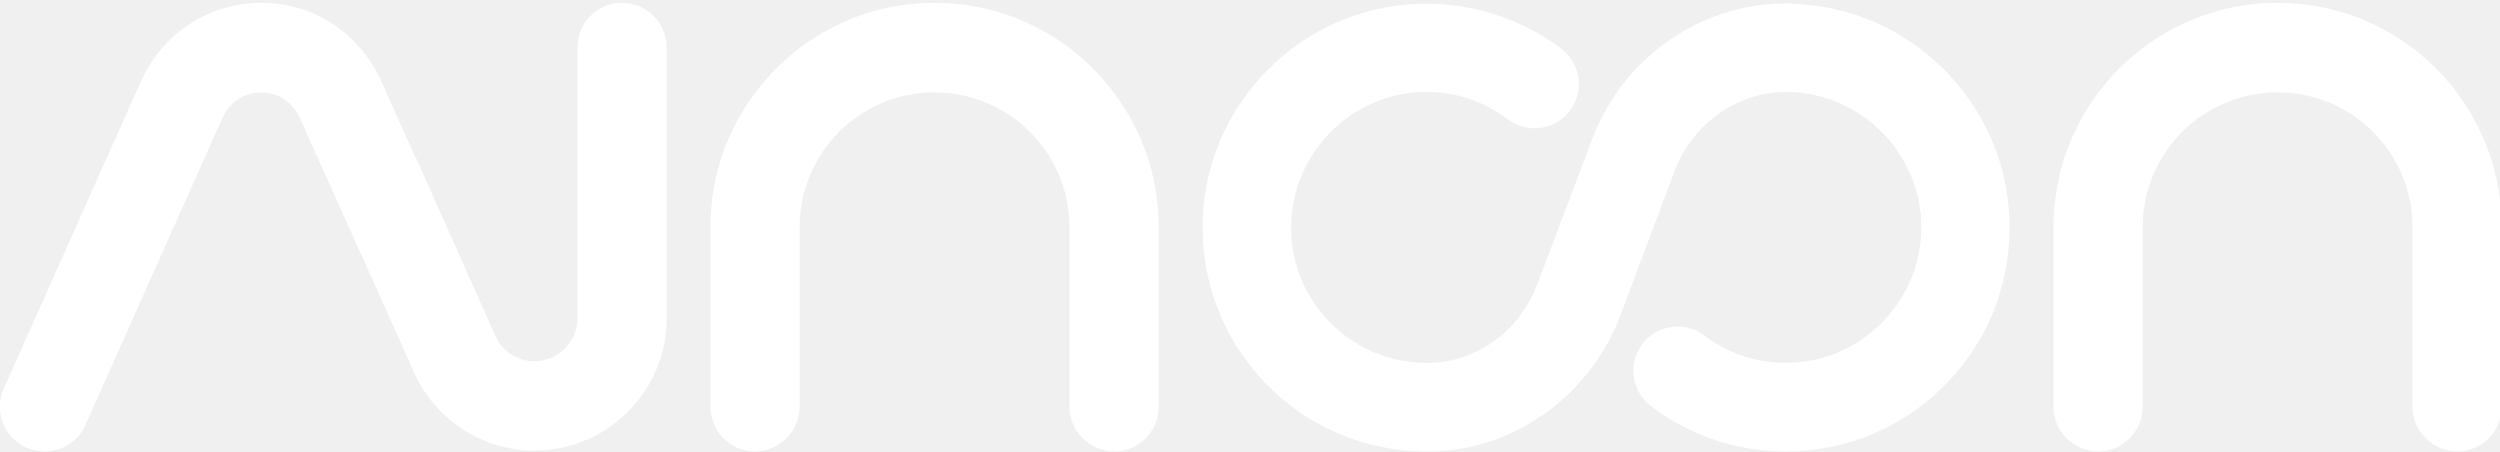
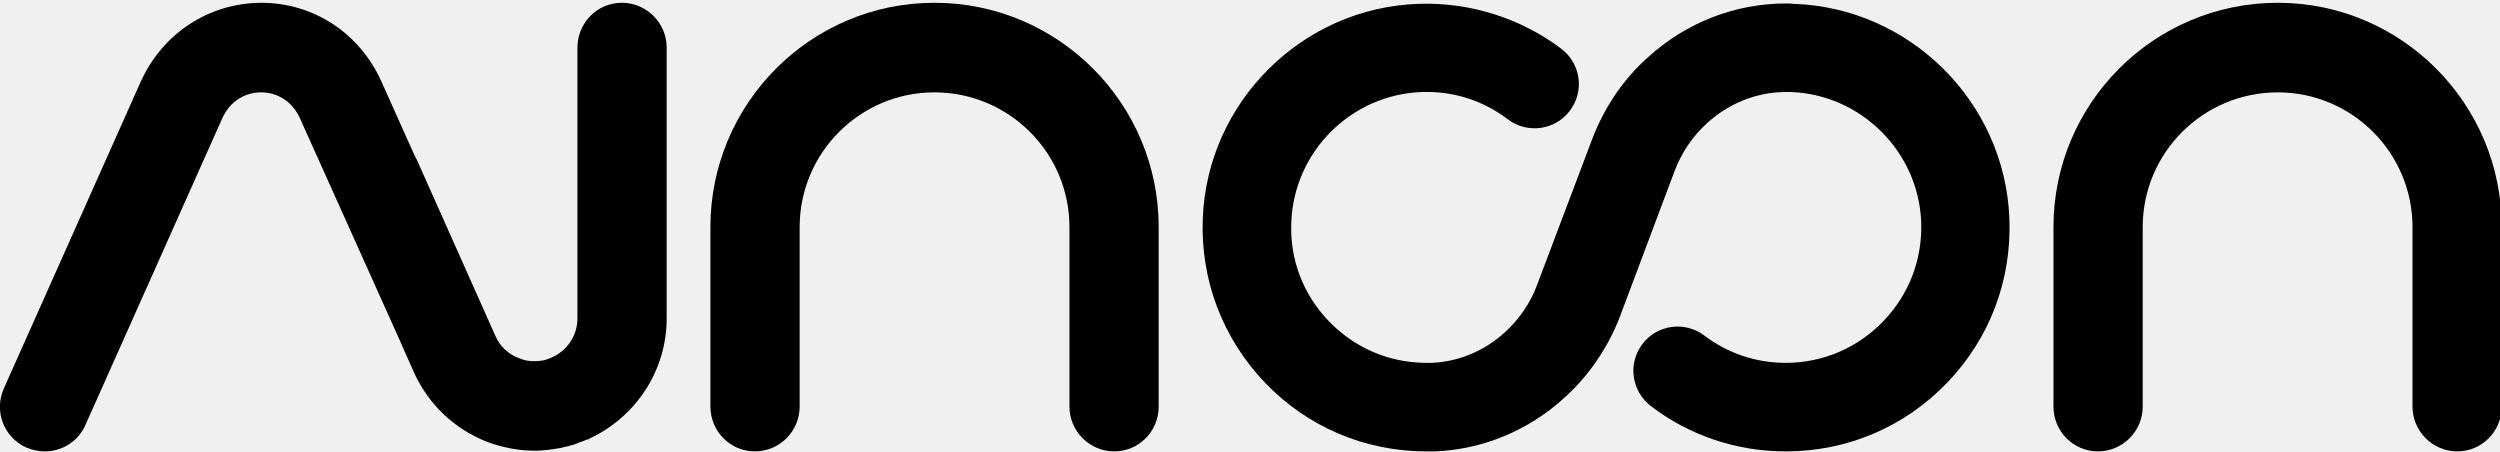
<svg xmlns="http://www.w3.org/2000/svg" version="1.2" viewBox="0 0 720 130" width="720" height="130">
  <style>
- 		.s0 { fill: white }
+ 		.s0 { fill: black }
	</style>
  <g id="레이어 1">
    <g id="&lt;Group&gt;">
      <g id="&lt;Group&gt;">
        <path id="&lt;Path&gt;" class="s0" d="m514.3 130c-14.1 0-27.6-4.5-38.8-13-5.6-4.3-6.8-12.2-2.5-17.9 4.2-5.6 12.2-6.7 17.8-2.5 6.8 5.2 15 7.9 23.5 7.9 10.7 0 20.7-4.3 28.1-12 7.4-7.7 11.3-17.8 10.9-28.6-0.8-20.3-17.4-36.7-37.6-37.4q-0.7 0-1.4 0c-8.3 0-16.3 3.2-22.6 8.9-4.1 3.7-7.4 8.5-9.4 13.8l-15.7 41.8c-3.4 9-9 17.2-16.1 23.6-10.3 9.4-23.6 14.9-37.3 15.4q-1.2 0-2.4 0c-17.7 0-34.2-7-46.5-19.8-12.2-12.8-18.6-29.6-17.9-47.3 1.3-33.5 28.6-60.7 62.2-61.8 14.7-0.5 29.3 4.1 41 12.9 5.7 4.3 6.8 12.3 2.5 17.9-4.2 5.6-12.2 6.7-17.8 2.5-7.2-5.5-15.8-8.2-24.8-7.9-20.3 0.7-36.8 17.1-37.6 37.4-0.5 10.8 3.4 20.9 10.8 28.6 7.4 7.7 17.4 12 28.1 12q0.7 0 1.5 0c7.7-0.3 15.2-3.4 21.1-8.8 4.1-3.7 7.4-8.5 9.3-13.7l15.8-41.8c3.4-9 8.9-17.3 16.1-23.7 11-10 25.1-15.5 39.7-15.5 0.8 0 1.5 0 2.2 0.1 33.6 1.1 60.9 28.3 62.2 61.8 0.7 17.7-5.6 34.5-17.9 47.3-12.3 12.8-28.8 19.8-46.5 19.8z" />
      </g>
      <g id="&lt;Group&gt;">
        <path id="&lt;Path&gt;" class="s0" d="m179.1 0.8c-7.1 0-12.8 5.8-12.8 12.9v78c0 5.1-3.1 9.4-7.5 11.3-0.3 0.2-0.5 0.2-0.8 0.3-0.5 0.2-1 0.4-1.5 0.5-0.3 0-0.5 0-0.8 0.1-0.5 0.1-1.1 0.1-1.6 0.1-1.5 0.1-3.1-0.2-4.5-0.8-3.1-1.1-5.6-3.4-6.9-6.4l-22.7-50.9c-0.2-0.3-0.3-0.6-0.5-0.9l-9.6-21.4c-6.3-14.1-19.6-22.8-34.7-22.8q0 0 0 0c-15.1 0.1-28.4 8.8-34.7 22.8l-39.4 88.3c-2.9 6.5 0 14.1 6.5 17 1.7 0.7 3.5 1.1 5.3 1.1 4.9 0 9.6-2.8 11.7-7.6l39.4-88.3c2.1-4.7 6.3-7.5 11.2-7.5q0 0 0 0c4.9 0 9.1 2.8 11.2 7.5l29.4 65.4q0 0.2 0.1 0.3l3.3 7.4c4.2 9.3 11.7 16.4 21.2 20.1 4.4 1.6 9 2.5 13.6 2.5 2.3 0 4.6-0.3 6.9-0.7q0.3 0 0.7-0.1c0.7-0.2 1.4-0.4 2.1-0.5 0.5-0.2 1.1-0.3 1.7-0.5 0.6-0.2 1.2-0.5 1.8-0.7q0.9-0.3 1.8-0.7 0.2 0 0.5-0.1c0.2-0.1 0.3-0.2 0.5-0.3 12.9-6.1 22-19.2 22-34.5v-78c0-7.1-5.8-12.9-12.9-12.9z" />
      </g>
      <path id="&lt;Compound Path&gt;" class="s0" d="m269.1 26.6c21.5 0 38.9 17.4 38.9 38.8v51.7c0 7.1 5.8 12.9 12.9 12.9 7.1 0 12.8-5.8 12.8-12.9v-51.7c0-35.6-28.9-64.6-64.6-64.6-35.6 0-64.5 29-64.5 64.6v51.7c0 7.1 5.7 12.9 12.8 12.9 7.1 0 12.9-5.8 12.9-12.9v-51.7c0-21.4 17.4-38.8 38.8-38.8z" />
      <path id="&lt;Compound Path&gt;" class="s0" d="m656 26.6c21.4 0 38.8 17.4 38.8 38.8v51.7c0 7.1 5.8 12.9 12.9 12.9 7.1 0 12.8-5.8 12.8-12.9v-51.7c0-35.6-28.9-64.6-64.5-64.6-35.7 0-64.6 29-64.6 64.6v51.7c0 7.1 5.7 12.9 12.8 12.9 7.1 0 12.9-5.8 12.9-12.9v-51.7c0-21.4 17.4-38.8 38.9-38.8z" />
    </g>
  </g>
</svg>
